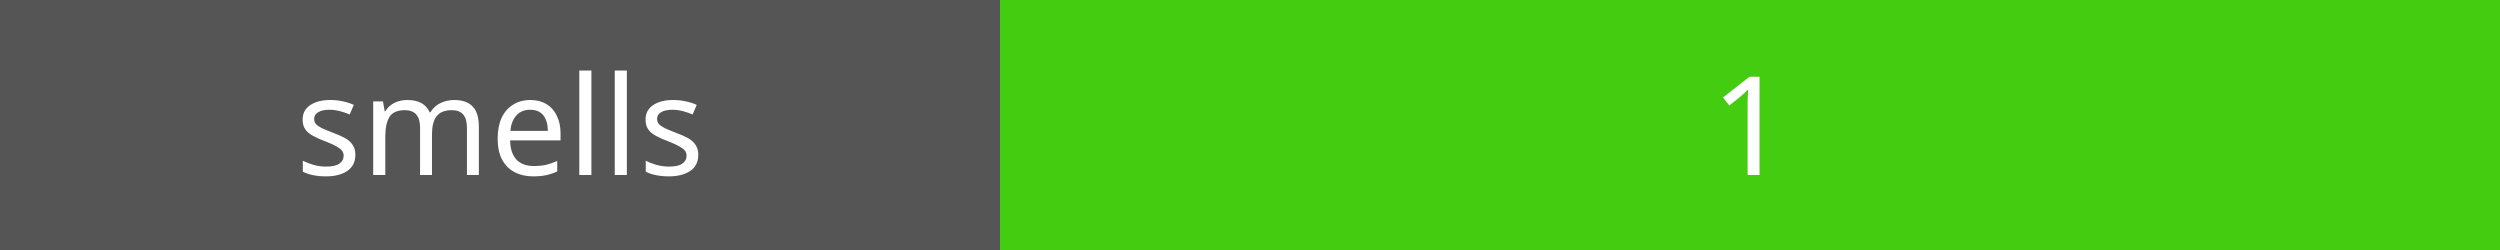
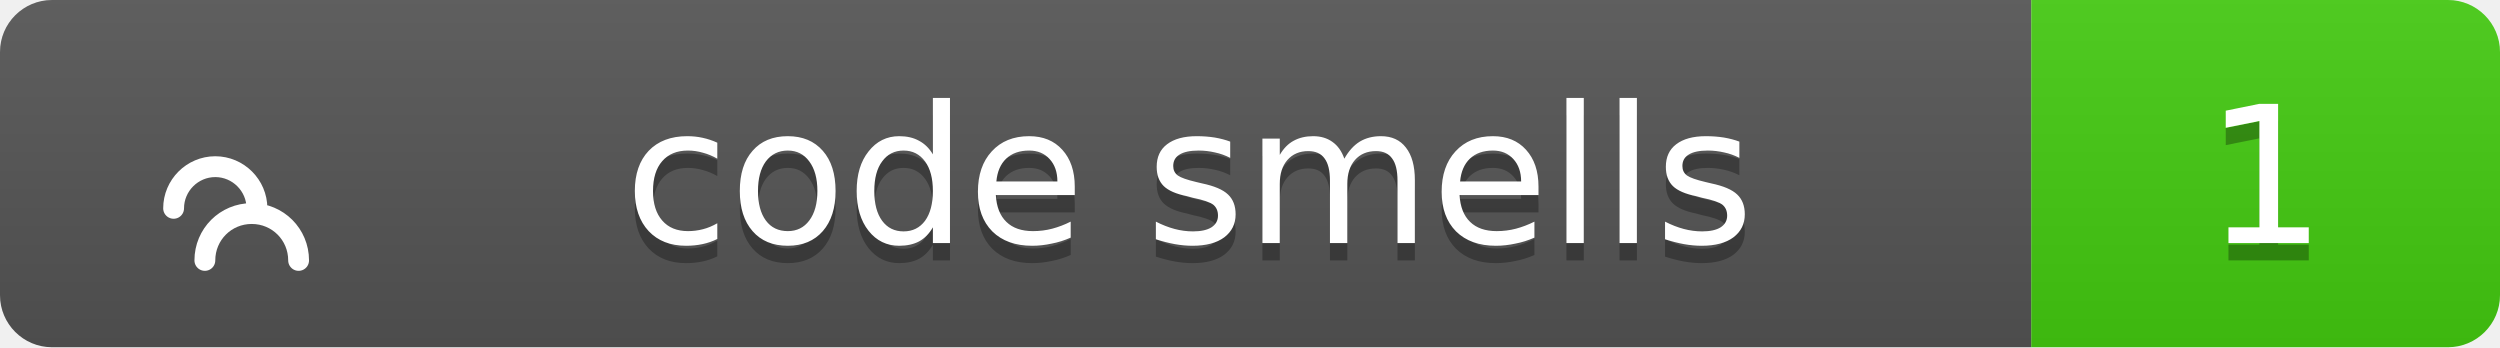
- <svg xmlns="http://www.w3.org/2000/svg" width="200" height="20">
-   <rect width="200" height="20" fill="#555" />
-   <rect x="80" width="120" height="20" fill="#4c1" />
-   <text x="40" y="14" fill="#fff" text-anchor="middle" font-family="Verdana" font-size="11">smells</text>
-   <text x="140" y="14" fill="#fff" text-anchor="middle" font-family="Verdana" font-size="11">1</text>
+ <svg xmlns="http://www.w3.org/2000/svg" width="144" height="20">
+   <linearGradient id="b" x2="0" y2="100%">
+     <stop offset="0" stop-color="#bbb" stop-opacity=".1" />
+     <stop offset="1" stop-opacity=".1" />
+   </linearGradient>
+   <clipPath id="a">
+     <rect width="144" height="20" rx="3" fill="#fff" />
+   </clipPath>
+   <g clip-path="url(#a)">
+     <path fill="#555" d="M0 0h117v20H0z" />
+     <path fill="#4c1" d="M117 0h27v20H117z" />
+     <path fill="url(#b)" d="M0 0h144v20H0z" />
+   </g>
+   <g fill="#fff" text-anchor="middle" font-family="Verdana,Geneva,DejaVu Sans,sans-serif" text-rendering="geometricPrecision" font-size="11">
+     <g transform="translate(7, 3) scale(0.6)">
+       <path d="M17 20c0-2.5-2-4.5-4.5-4.5S8 17.5 8 20M13 15c0-2.2-1.8-4-4-4s-4 1.8-4 4" stroke="#fff" stroke-width="2" stroke-linecap="round" stroke-linejoin="round" fill="none" />
+     </g>
+     <text x="68.5" y="15" fill="#010101" fill-opacity=".3">code smells</text>
+     <text x="68.5" y="14">code smells</text>
+     <text x="130.5" y="15" fill="#010101" fill-opacity=".3">1</text>
+     <text x="130.5" y="14">1</text>
+   </g>
</svg>
